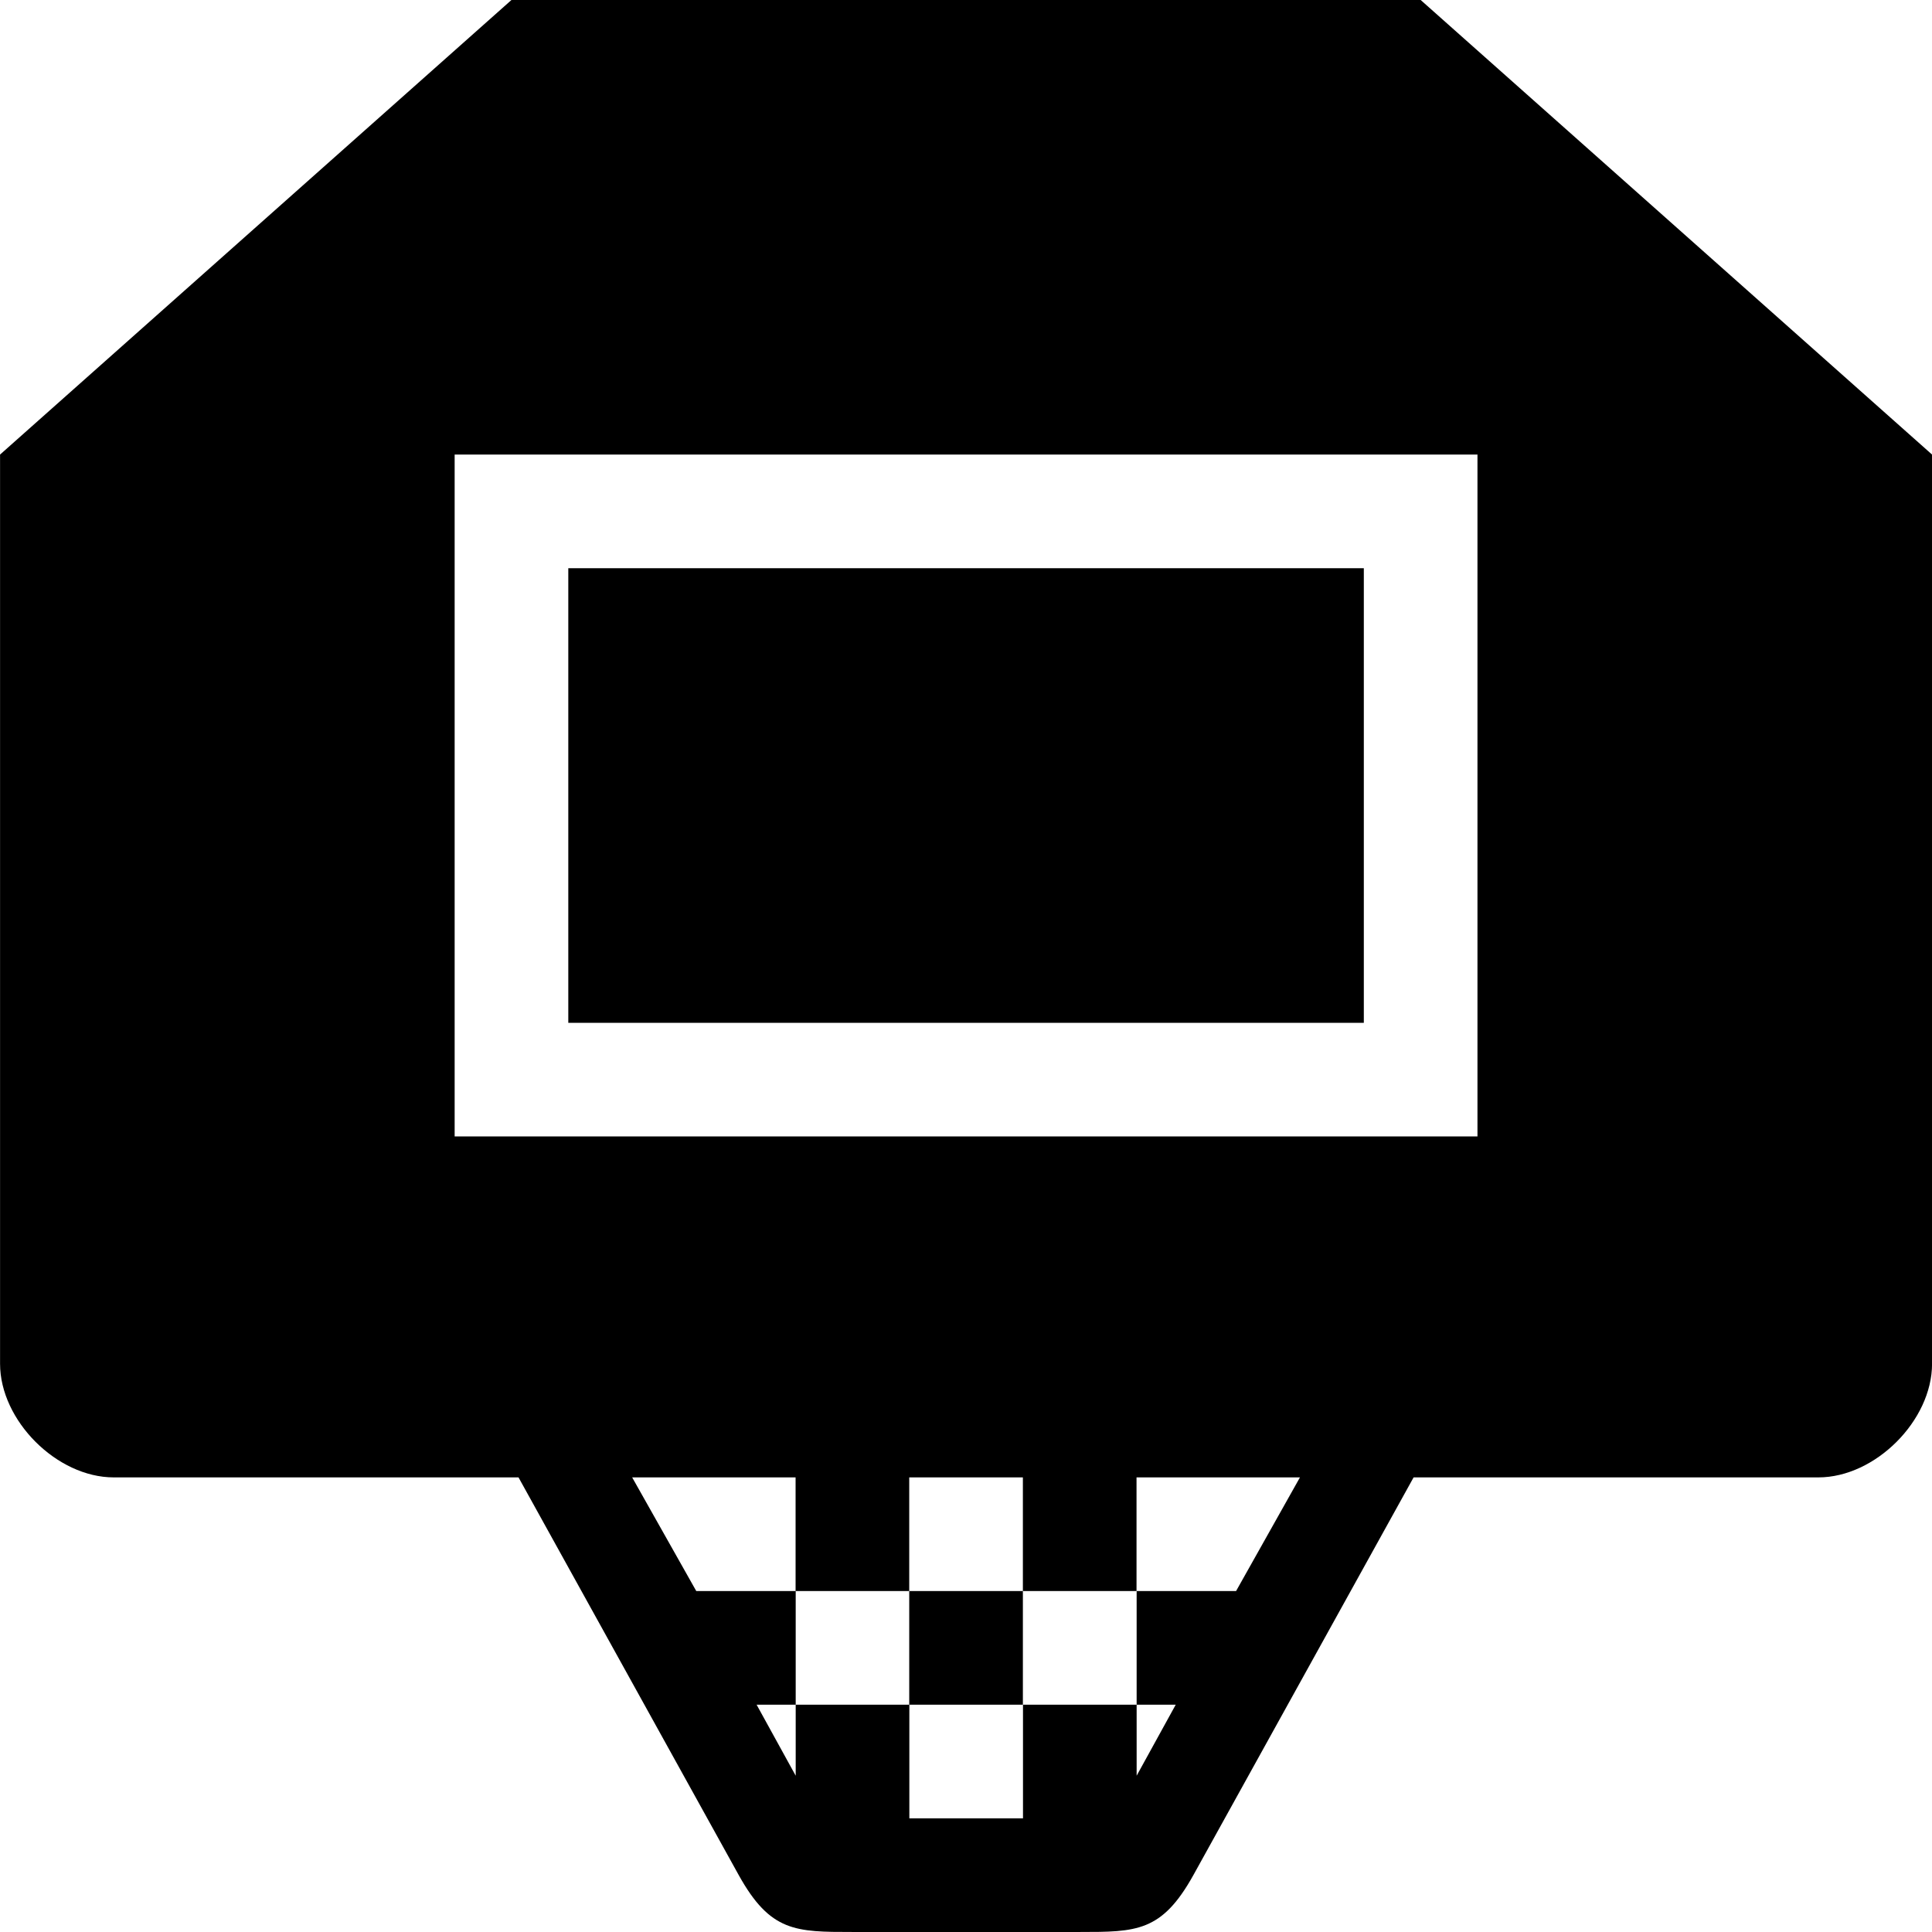
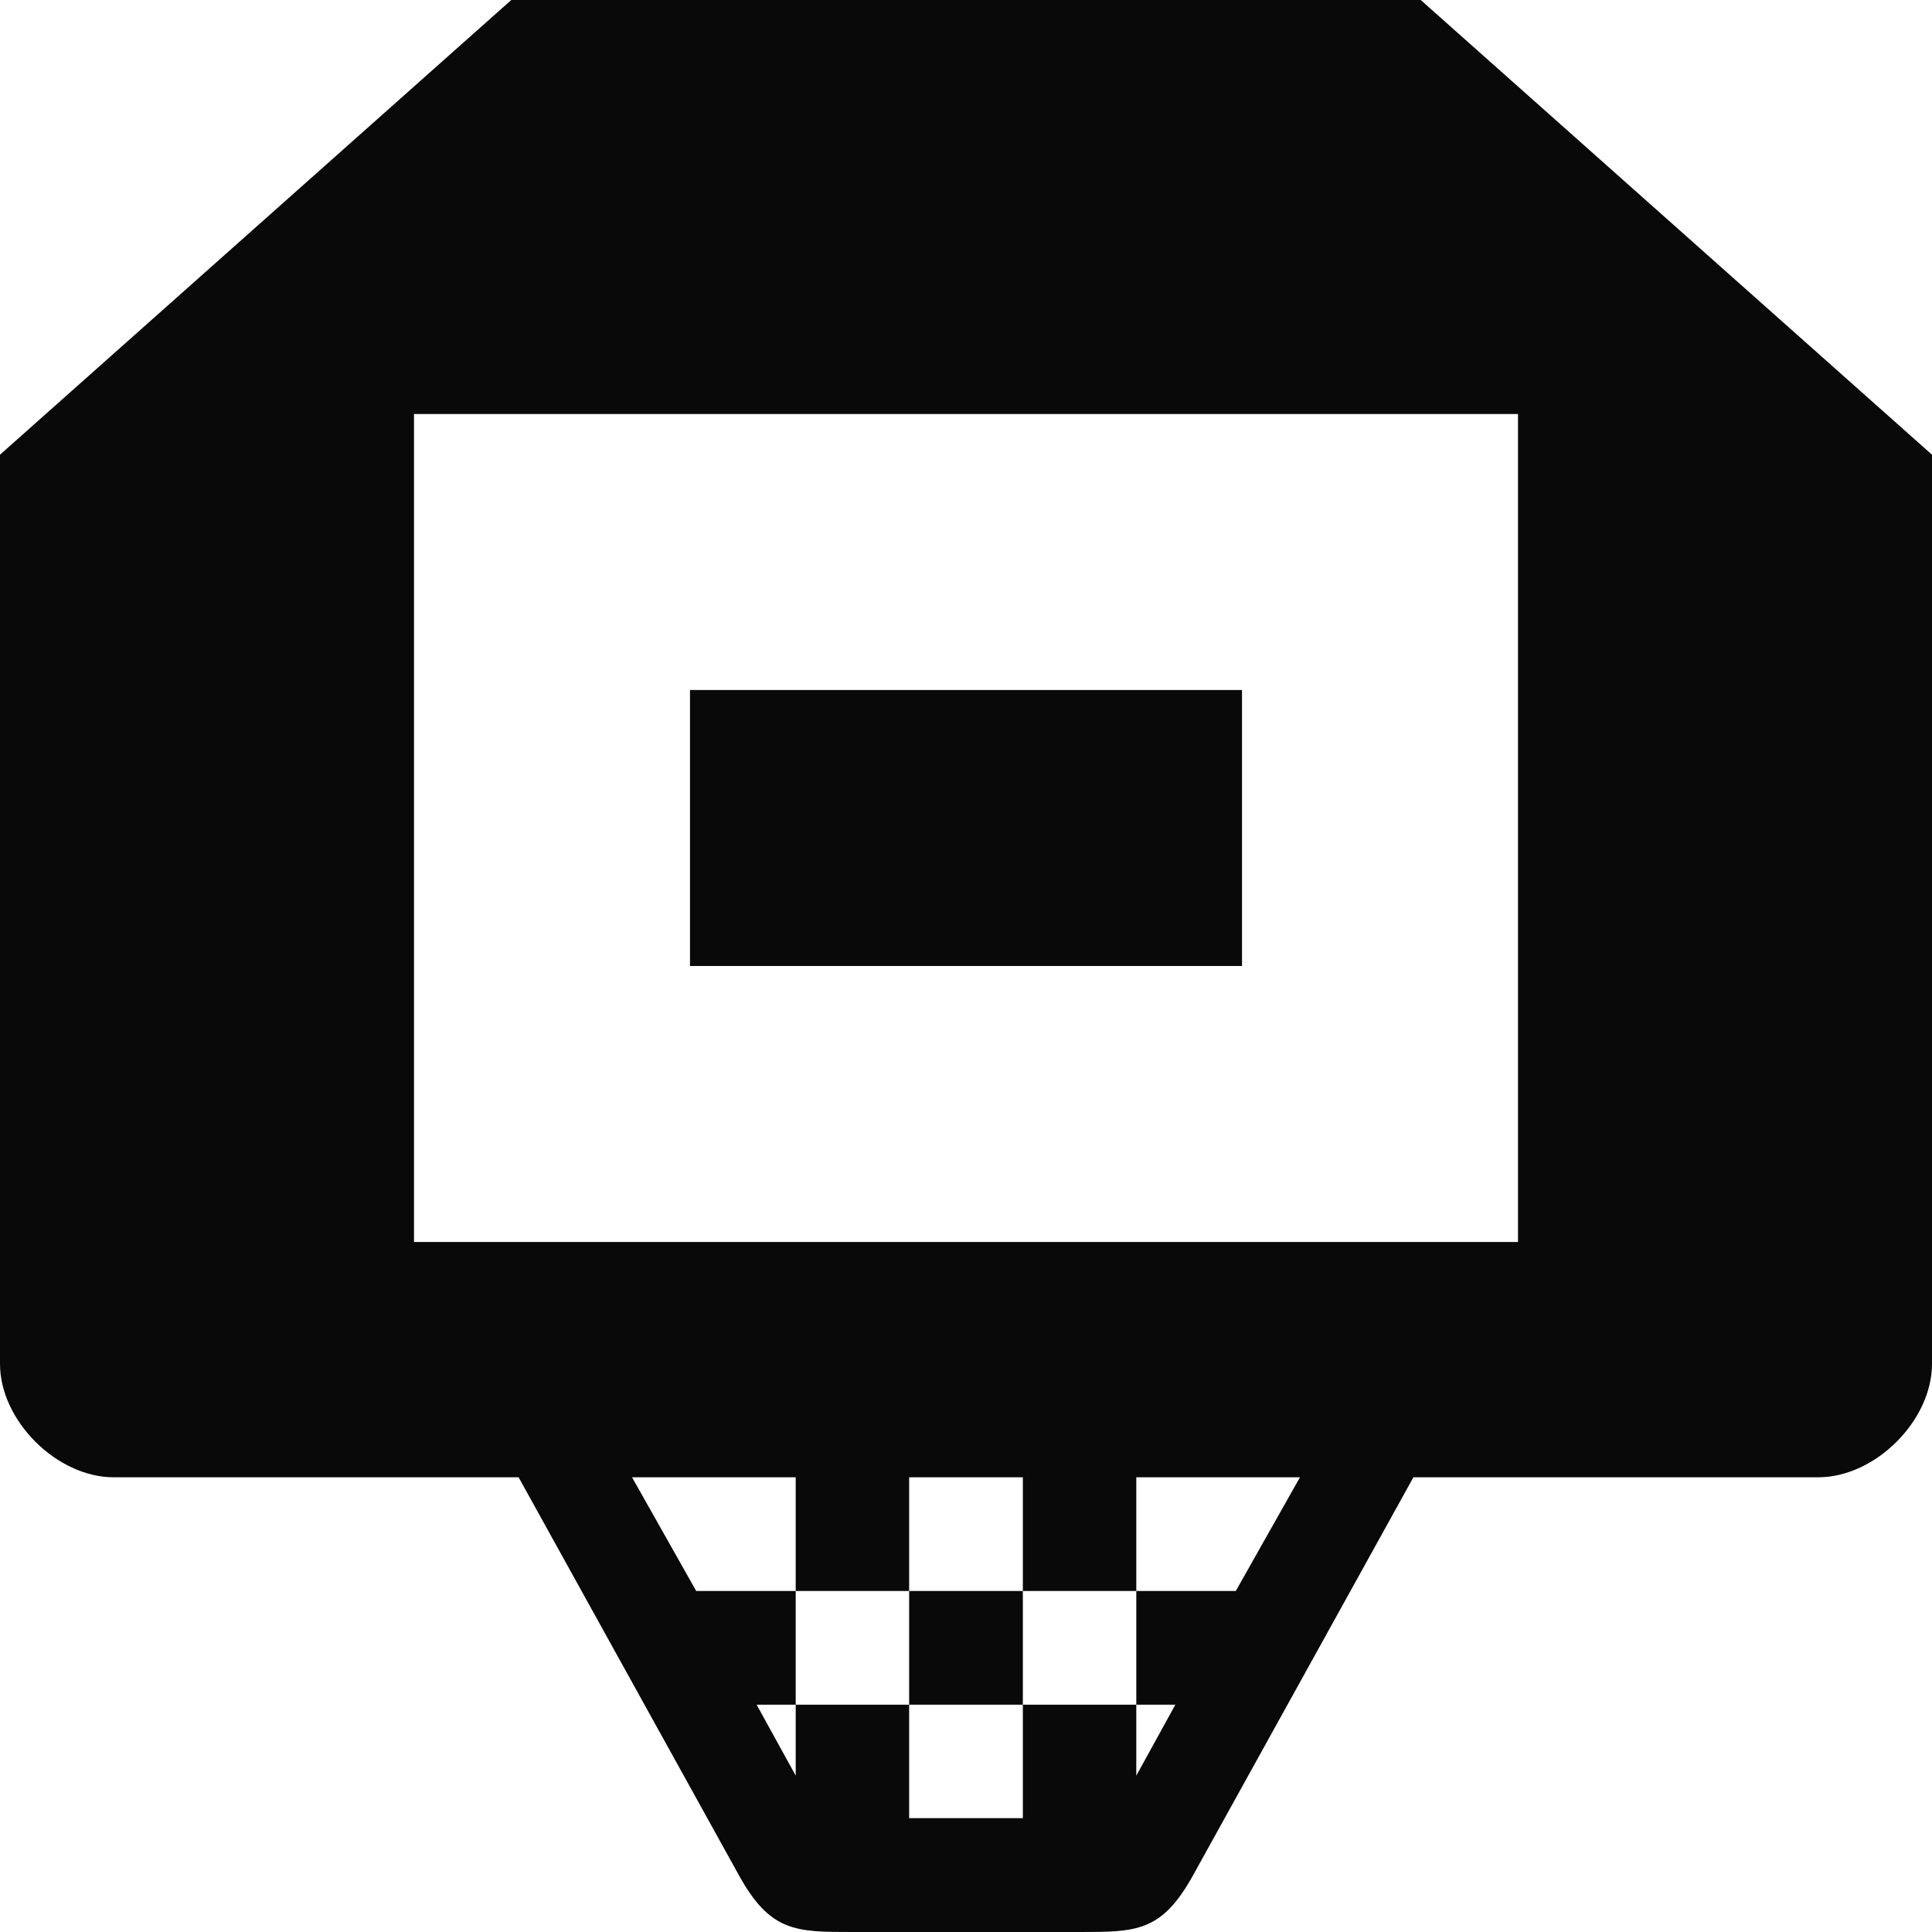
- <svg xmlns="http://www.w3.org/2000/svg" width="14" height="14" id="svg3800" version="1.1" viewBox="0 0 14 14">
-   <defs id="defs3802" />
-   <g transform="translate(1.55204,2.81045)" id="g97">
-     <g id="g105">
-       <g style="fill:#000000" id="layer1" transform="matrix(0.8235294,0,0,0.8235294,-24.55939,-852.9911)">
-         <g style="display:inline;fill:#000000" id="basketball-24" transform="translate(-474,-118)">
-           <g style="fill:#000000" id="g21373" transform="translate(-2)">
-             <path style="color:#000000;display:inline;overflow:visible;visibility:visible;fill:#000000;fill-opacity:1;fill-rule:nonzero;stroke:none;stroke-width:1;marker:none;enable-background:accumulate" id="rect5769-7" d="m 508.438,1150.362 -4.5,4 v 8 c 0,0.5 0.5,1 1,1 H 508.5 l 1.938,3.5 c 0.278,0.5 0.5,0.5 1,0.5 h 2 c 0.5,0 0.722,0 1,-0.5 l 1.938,-3.5 h 3.562 c 0.5,0 1,-0.5 1,-1 v -8 l -4.5,-4 z m -0.5,4 h 9 v 6 h -9 z m 1,1 v 4 h 7 v -4 z m 0.562,8 h 1.438 v 1 h 1 v -1 h 1 v 1 h 1 v -1 h 1.438 l -0.562,1 h -0.875 v 1 h 0.344 l -0.344,0.625 v -0.625 h -1 v 1 h -1 v -1 h -1 v 0.625 l -0.344,-0.625 h 0.344 v -1 h -0.875 z m 2.438,2 h 1 v -1 h -1 z" />
-           </g>
-         </g>
-       </g>
-     </g>
-   </g>
+ <svg xmlns="http://www.w3.org/2000/svg" version="1.1" width="14" height="14" viewBox="0 0 14 14" id="svg8093">
+   <defs id="defs8099" />
+   <rect width="14" height="14" x="0" y="0" id="canvas" style="fill:none;stroke:none;visibility:hidden" />
+   <path id="basketball" d="M 3.705,4e-7 0,3.295 0,9.883 c 0,0.412 0.412,0.822 0.824,0.822 l 2.934,0 1.596,2.883 C 5.582,14 5.764,14 6.176,14 l 1.648,0 c 0.412,0 0.594,-3.42e-4 0.822,-0.412 l 1.596,-2.883 2.934,0 C 13.588,10.705 14,10.295 14,9.883 L 14,3.295 10.295,4e-7 l -6.59,0 z m -0.705,3 8,0 0,6 -8,0 0,-6 z m 2,2 0,2 4,0 0,-2 -4,0 z m -0.42,5.705 1.186,0 0,0.824 0.822,0 0,-0.824 0.824,0 0,0.824 0.822,0 0,-0.824 1.186,0 -0.465,0.824 -0.721,0 0,0.824 0.283,0 -0.283,0.514 0,-0.514 -0.822,0 0,0.822 -0.824,0 0,-0.822 -0.822,0 0,0.514 -0.283,-0.514 0.283,0 0,-0.824 -0.721,0 -0.465,-0.824 z m 2.008,1.648 0.824,0 0,-0.824 -0.824,0 0,0.824 z" style="color:#000000;display:inline;overflow:visible;visibility:visible;fill:#090909;fill-opacity:1;fill-rule:nonzero;stroke:none;stroke-width:1;marker:none;enable-background:accumulate" />
</svg>
